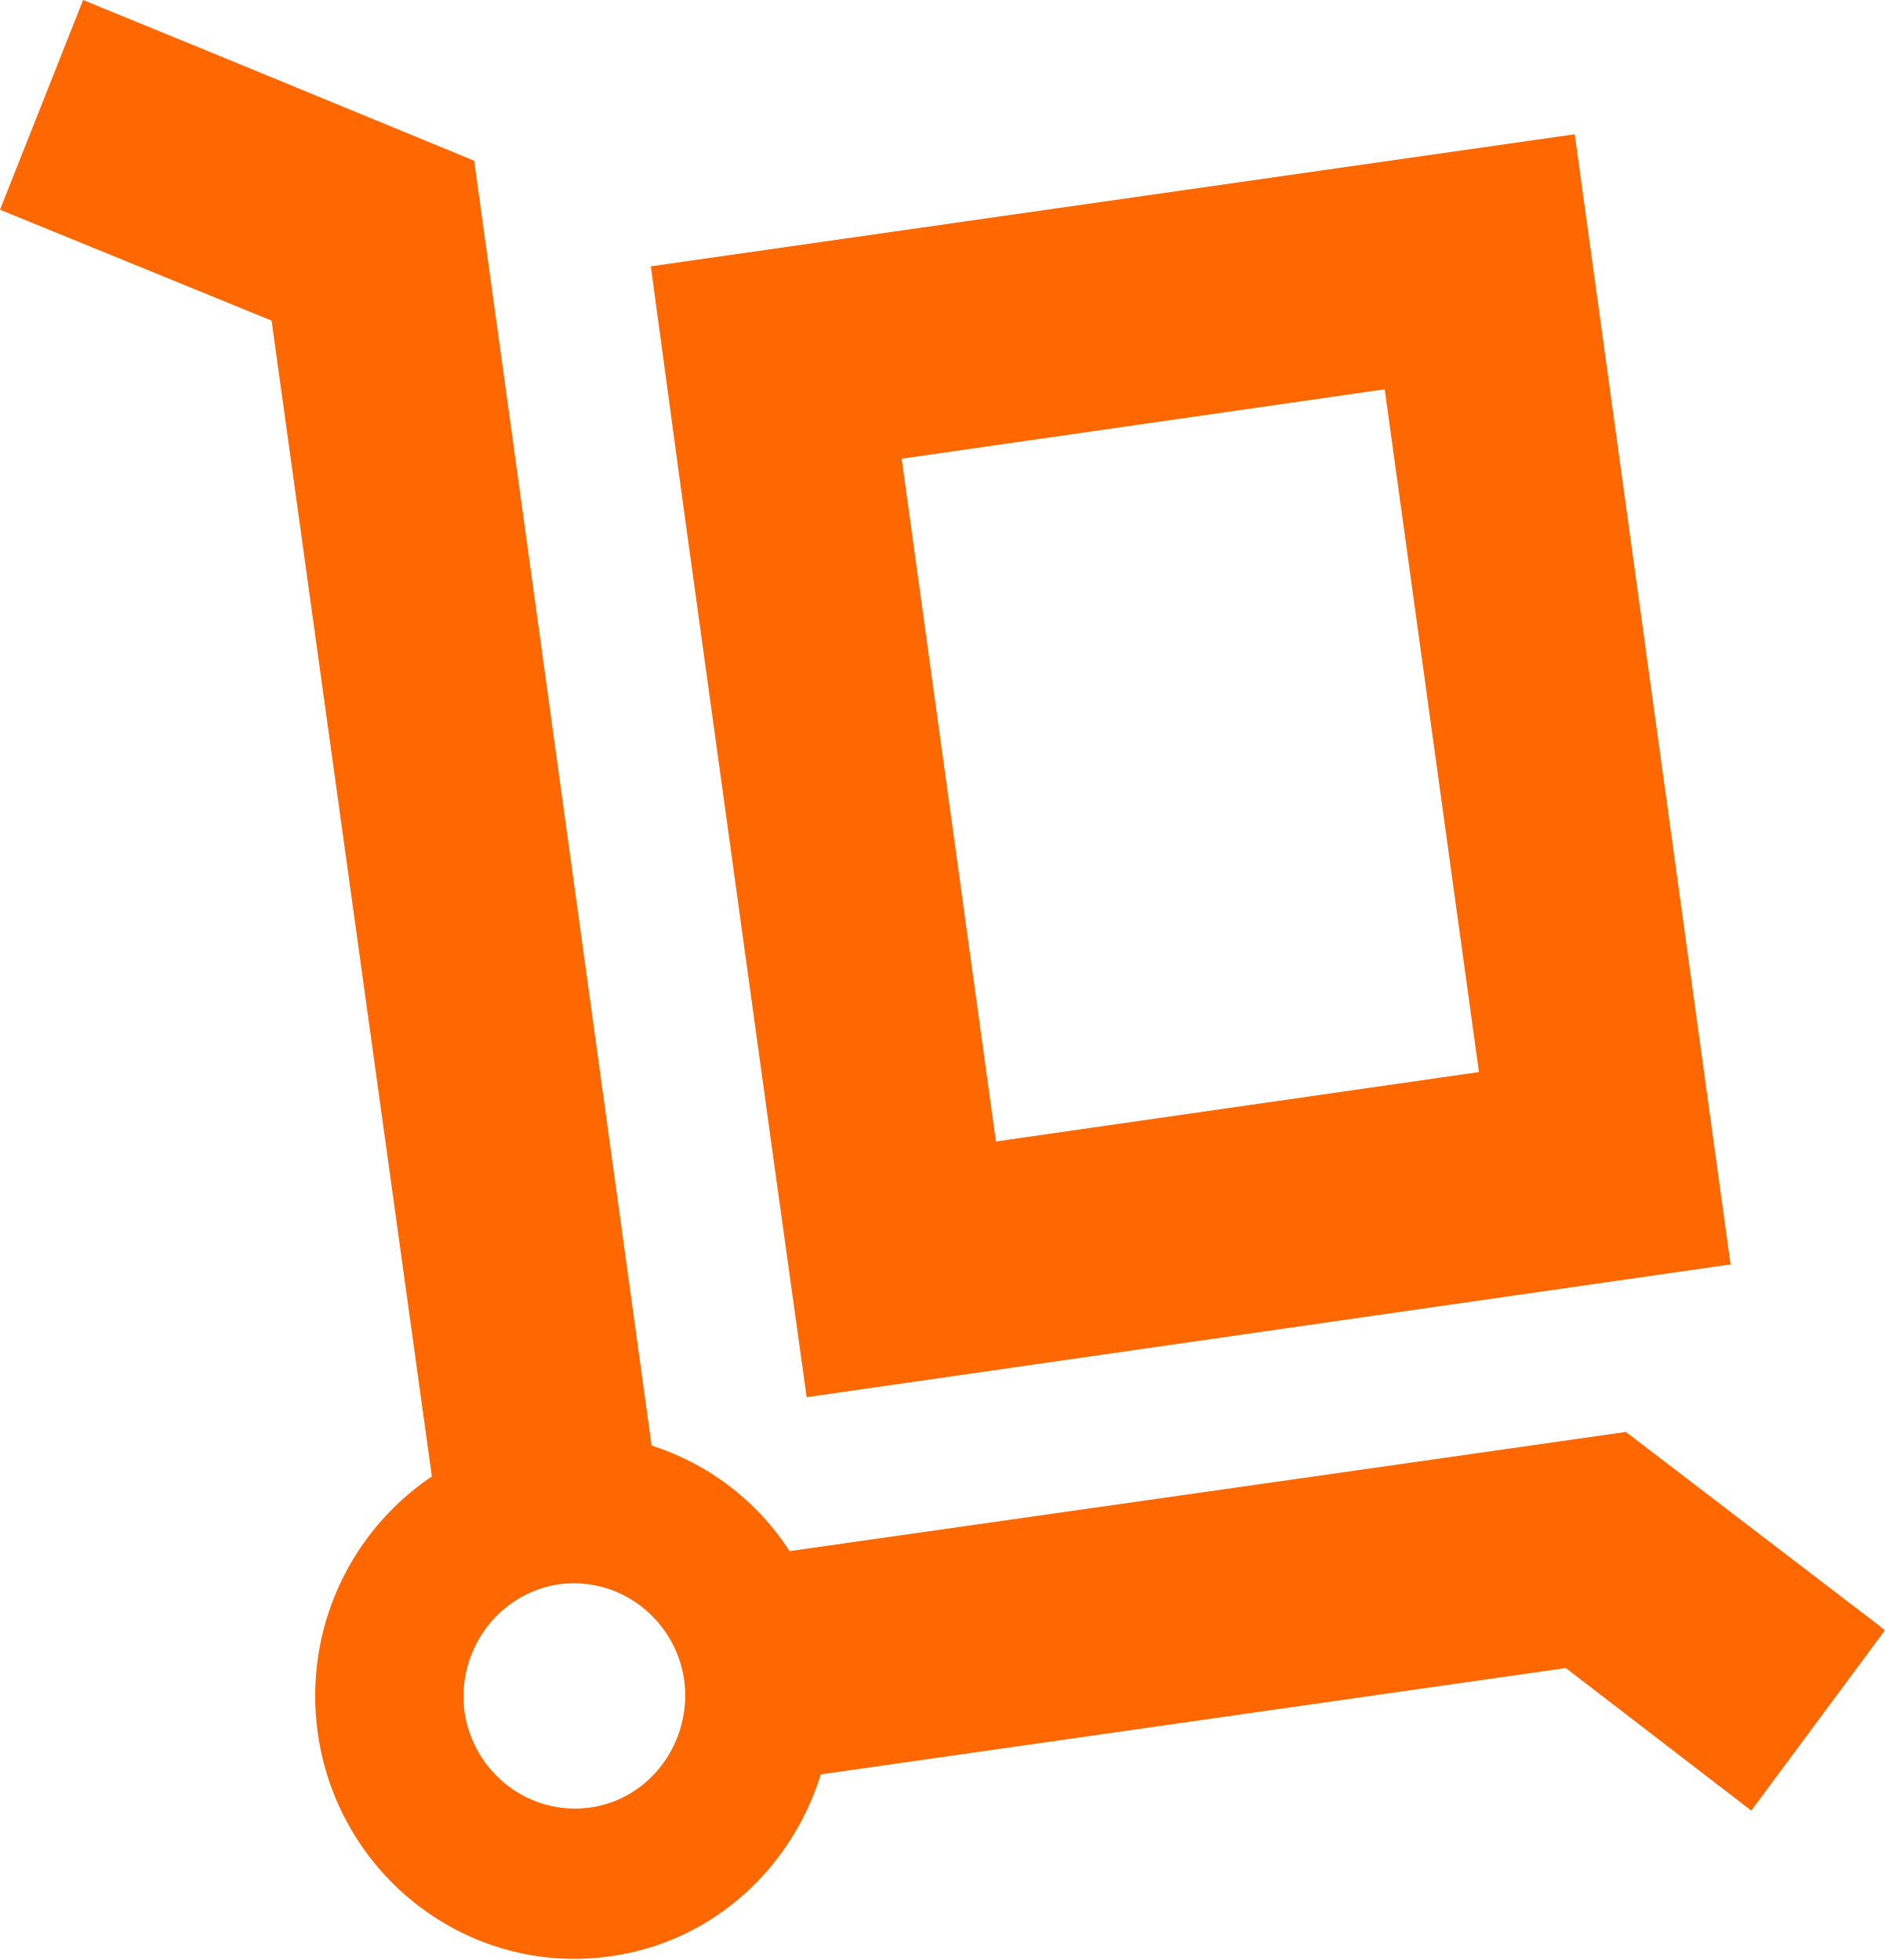
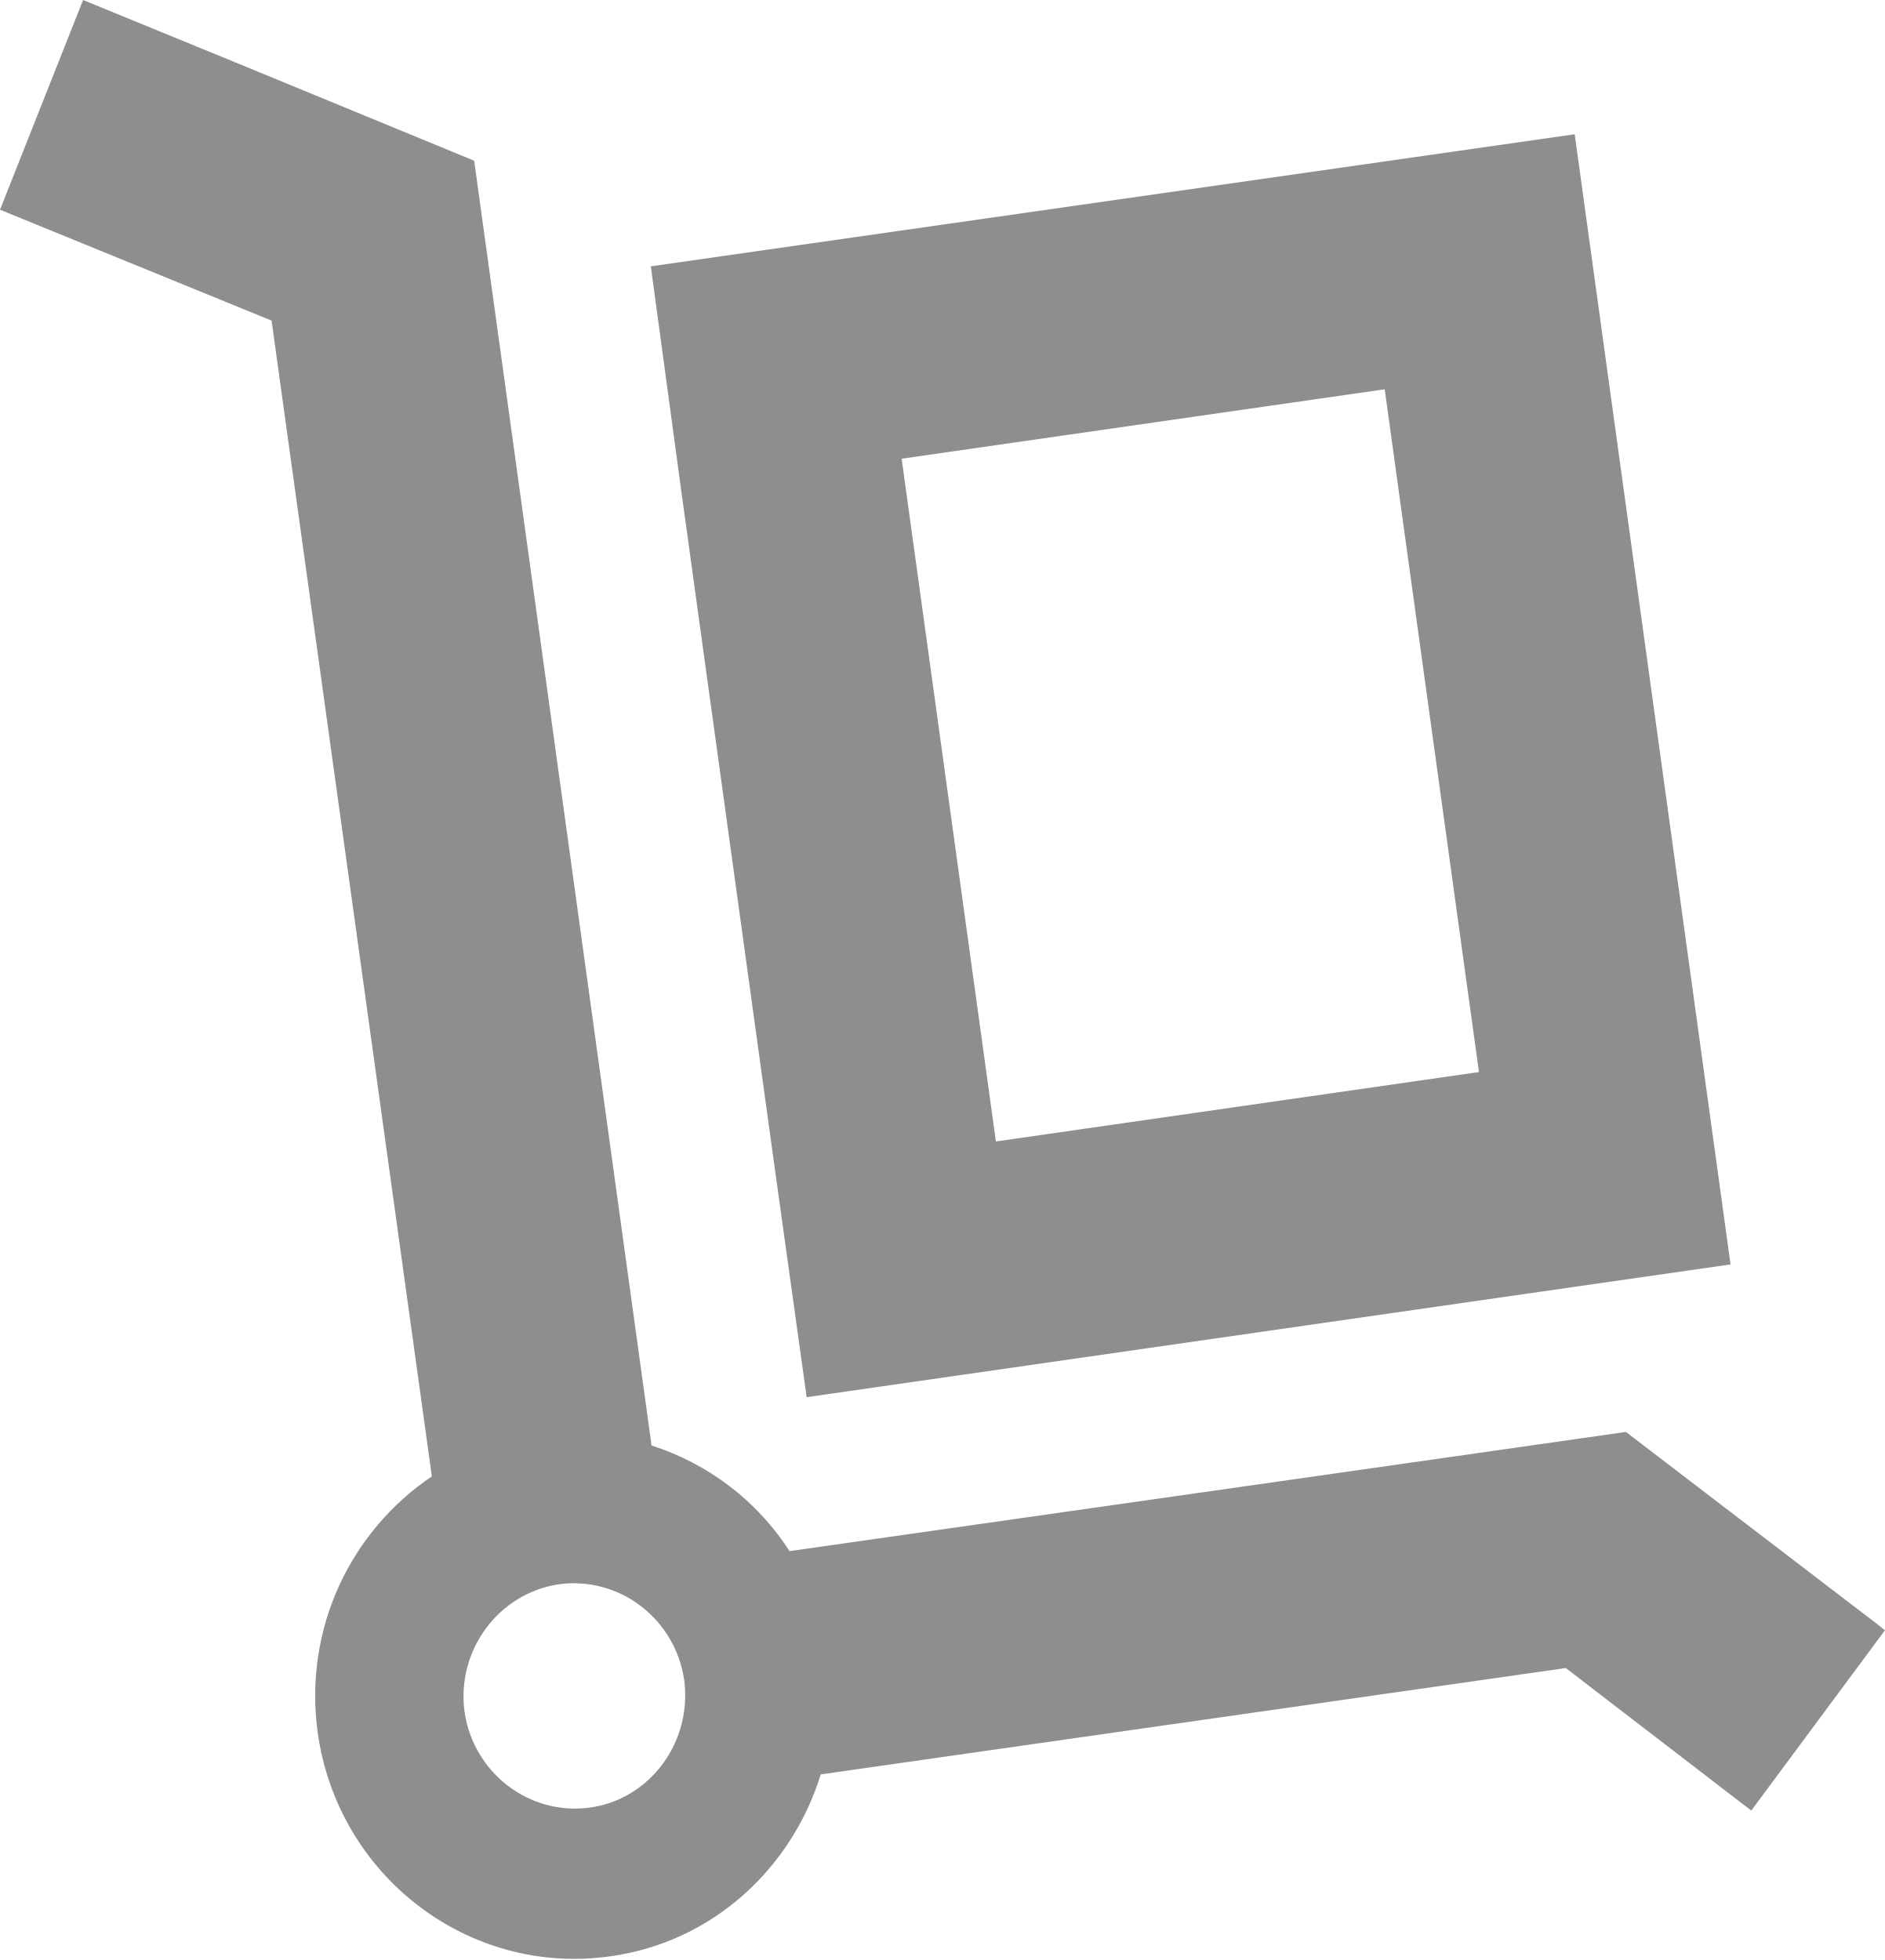
<svg xmlns="http://www.w3.org/2000/svg" width="25" height="26" viewBox="0 0 25 26" fill="none">
-   <path d="M24.902 21.547L21.565 18.995L17.431 19.585L10.472 20.576C10.039 19.905 9.39 19.415 8.642 19.175L6.762 5.554L6.289 2.132L3.13 0.831L1.102 0L0 2.782L3.602 4.253L5.728 19.585C4.656 20.306 4.026 21.597 4.213 22.978C4.478 24.889 6.22 26.22 8.1 25.95C9.459 25.76 10.502 24.779 10.886 23.538L20.768 22.127L23.228 24.018L25 21.627L24.902 21.547ZM7.825 23.978C7.018 24.088 6.28 23.518 6.161 22.707C6.053 21.887 6.614 21.136 7.411 21.016C8.219 20.906 8.957 21.477 9.075 22.287C9.183 23.108 8.622 23.868 7.825 23.978Z" fill="#FF6800" />
-   <path d="M10.699 18.534L13.622 18.114L20.029 17.193L22.953 16.773L20.886 1.781L8.632 3.533L9.035 6.505L10.285 15.562L10.699 18.534ZM11.959 6.085L18.366 5.164L19.616 14.221L13.209 15.142L11.959 6.085Z" fill="#FF6800" />
+   <path d="M24.902 21.547L21.565 18.995L17.431 19.585L10.472 20.576C10.039 19.905 9.39 19.415 8.642 19.175L6.762 5.554L6.289 2.132L3.13 0.831L1.102 0L0 2.782L3.602 4.253L5.728 19.585C4.656 20.306 4.026 21.597 4.213 22.978C4.478 24.889 6.22 26.22 8.1 25.95C9.459 25.76 10.502 24.779 10.886 23.538L20.768 22.127L23.228 24.018L25 21.627L24.902 21.547ZM7.825 23.978C7.018 24.088 6.28 23.518 6.161 22.707C6.053 21.887 6.614 21.136 7.411 21.016C8.219 20.906 8.957 21.477 9.075 22.287C9.183 23.108 8.622 23.868 7.825 23.978Z" fill="#8E8E8E" />
+   <path d="M10.699 18.534L13.622 18.114L20.029 17.193L22.953 16.773L20.886 1.781L8.632 3.533L9.035 6.505L10.285 15.562L10.699 18.534ZM11.959 6.085L18.366 5.164L19.616 14.221L13.209 15.142L11.959 6.085Z" fill="#8E8E8E" />
</svg>
